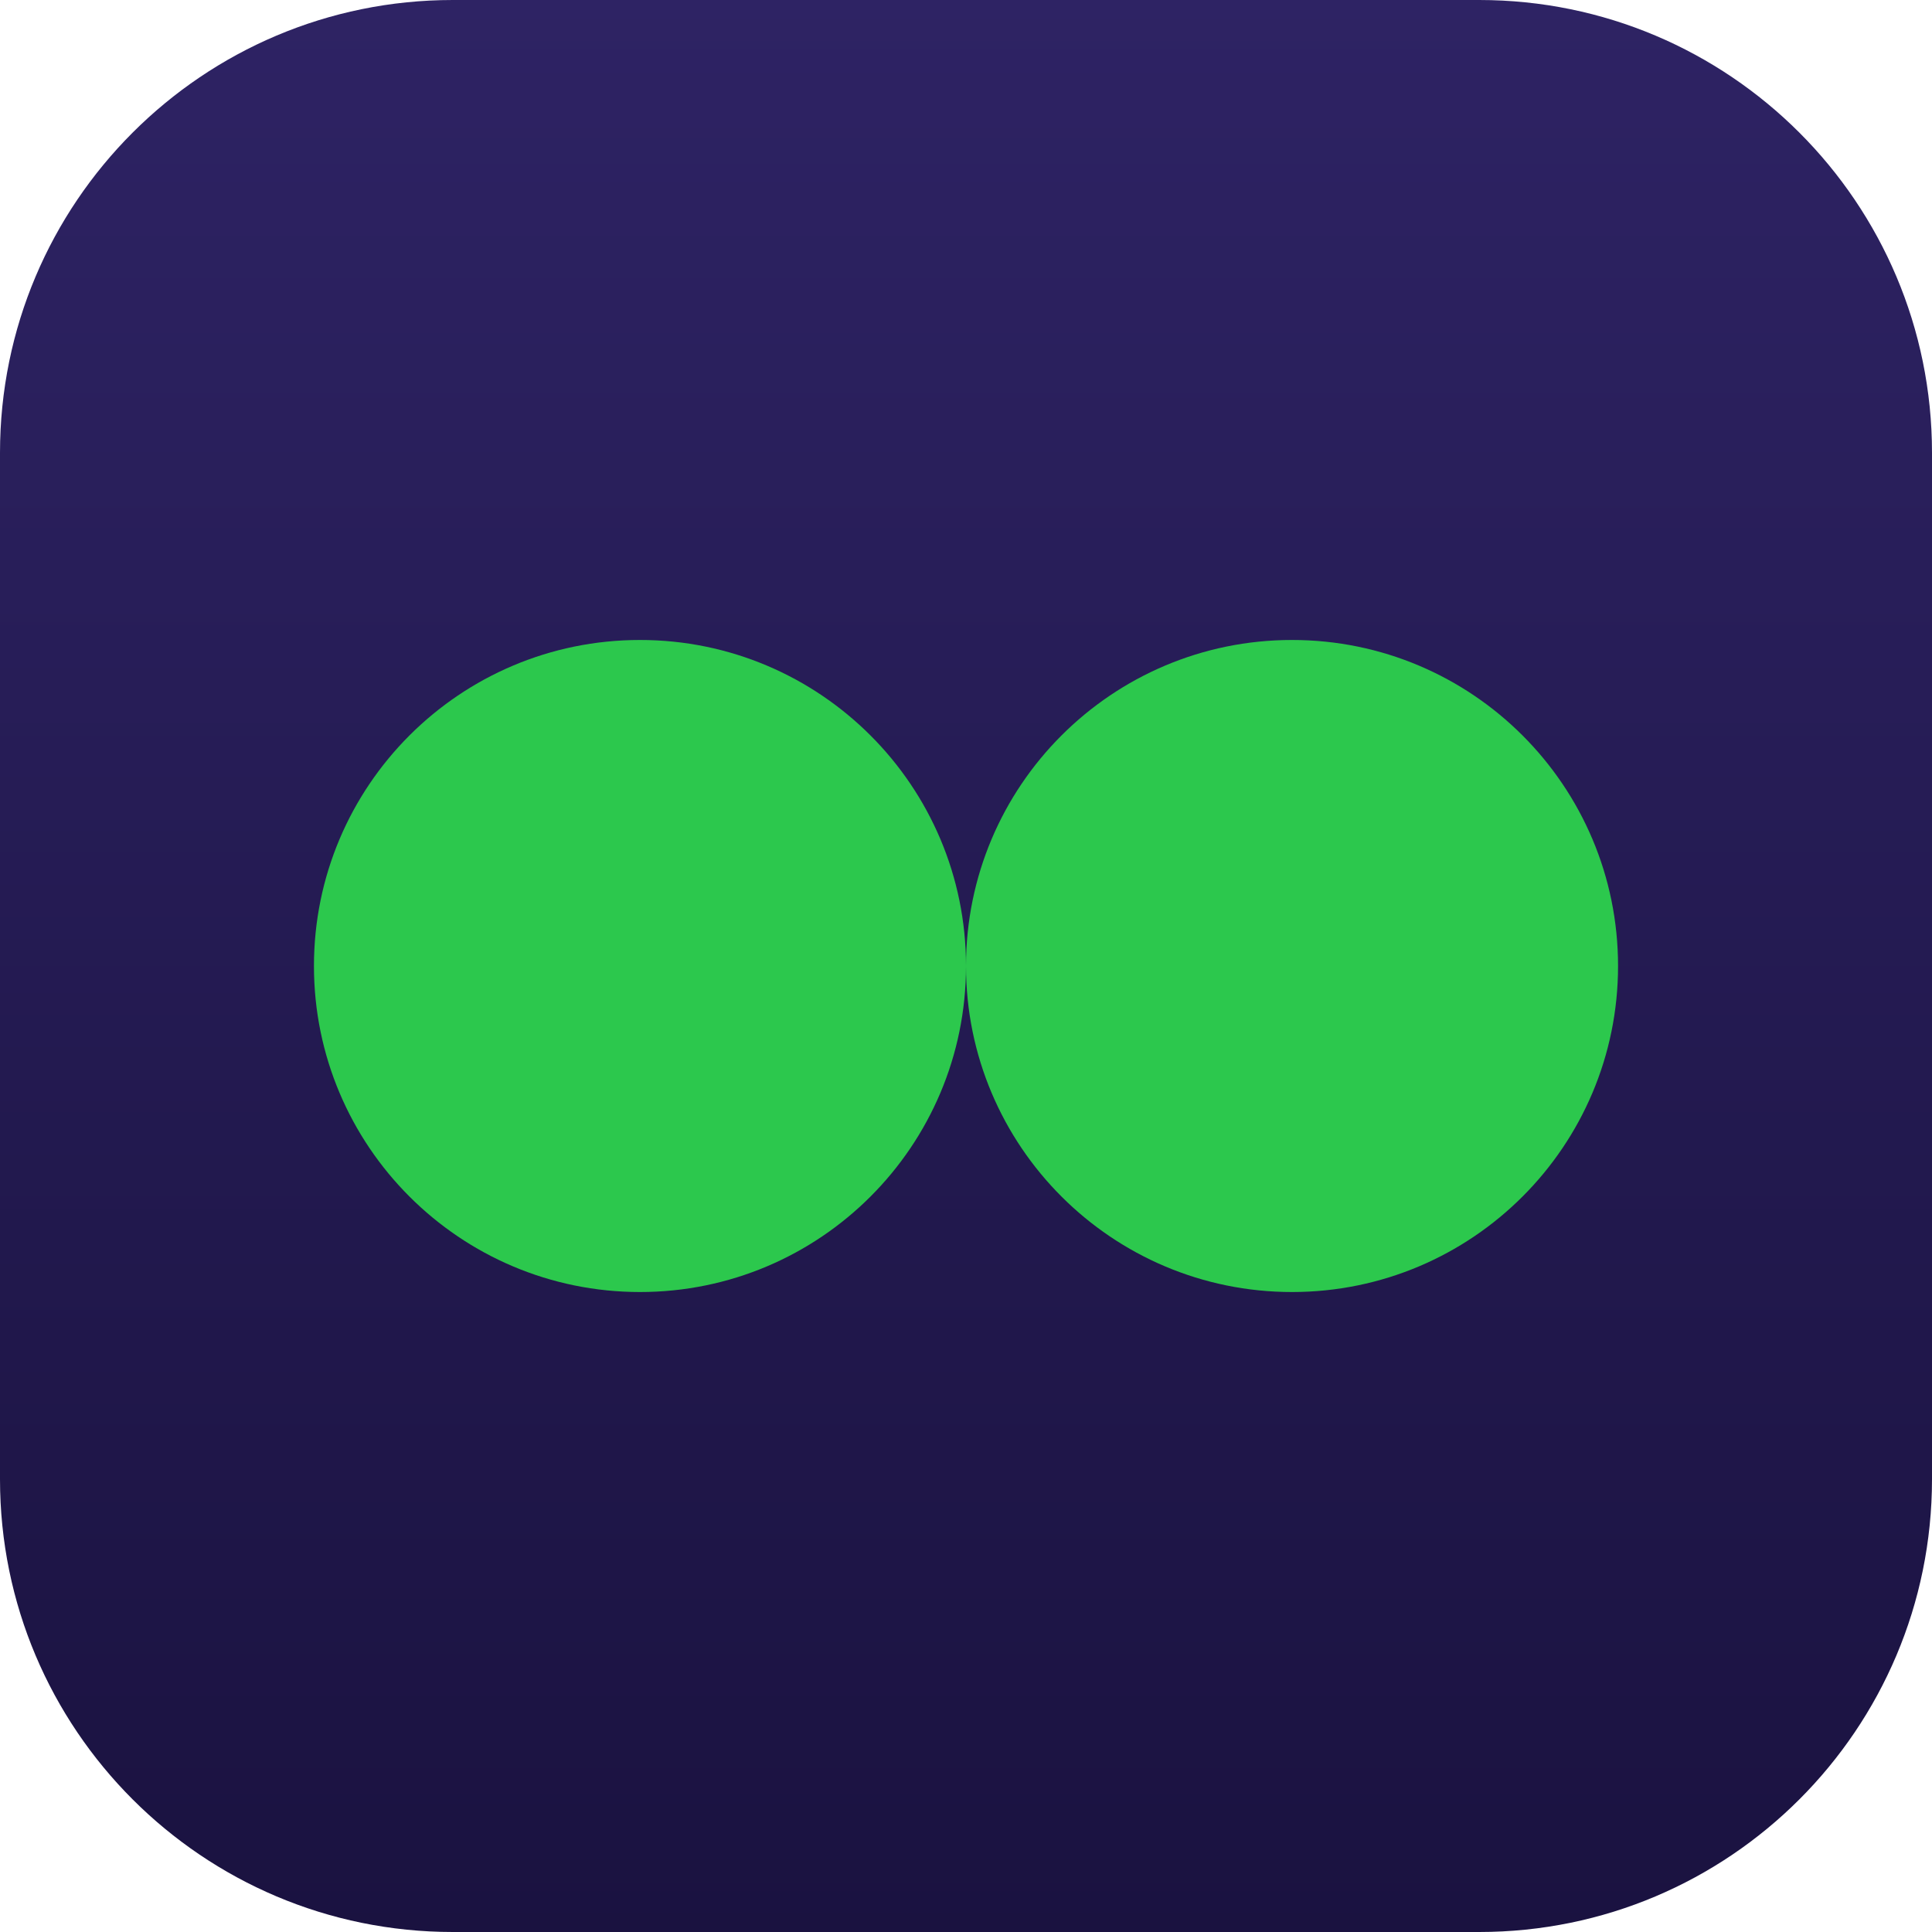
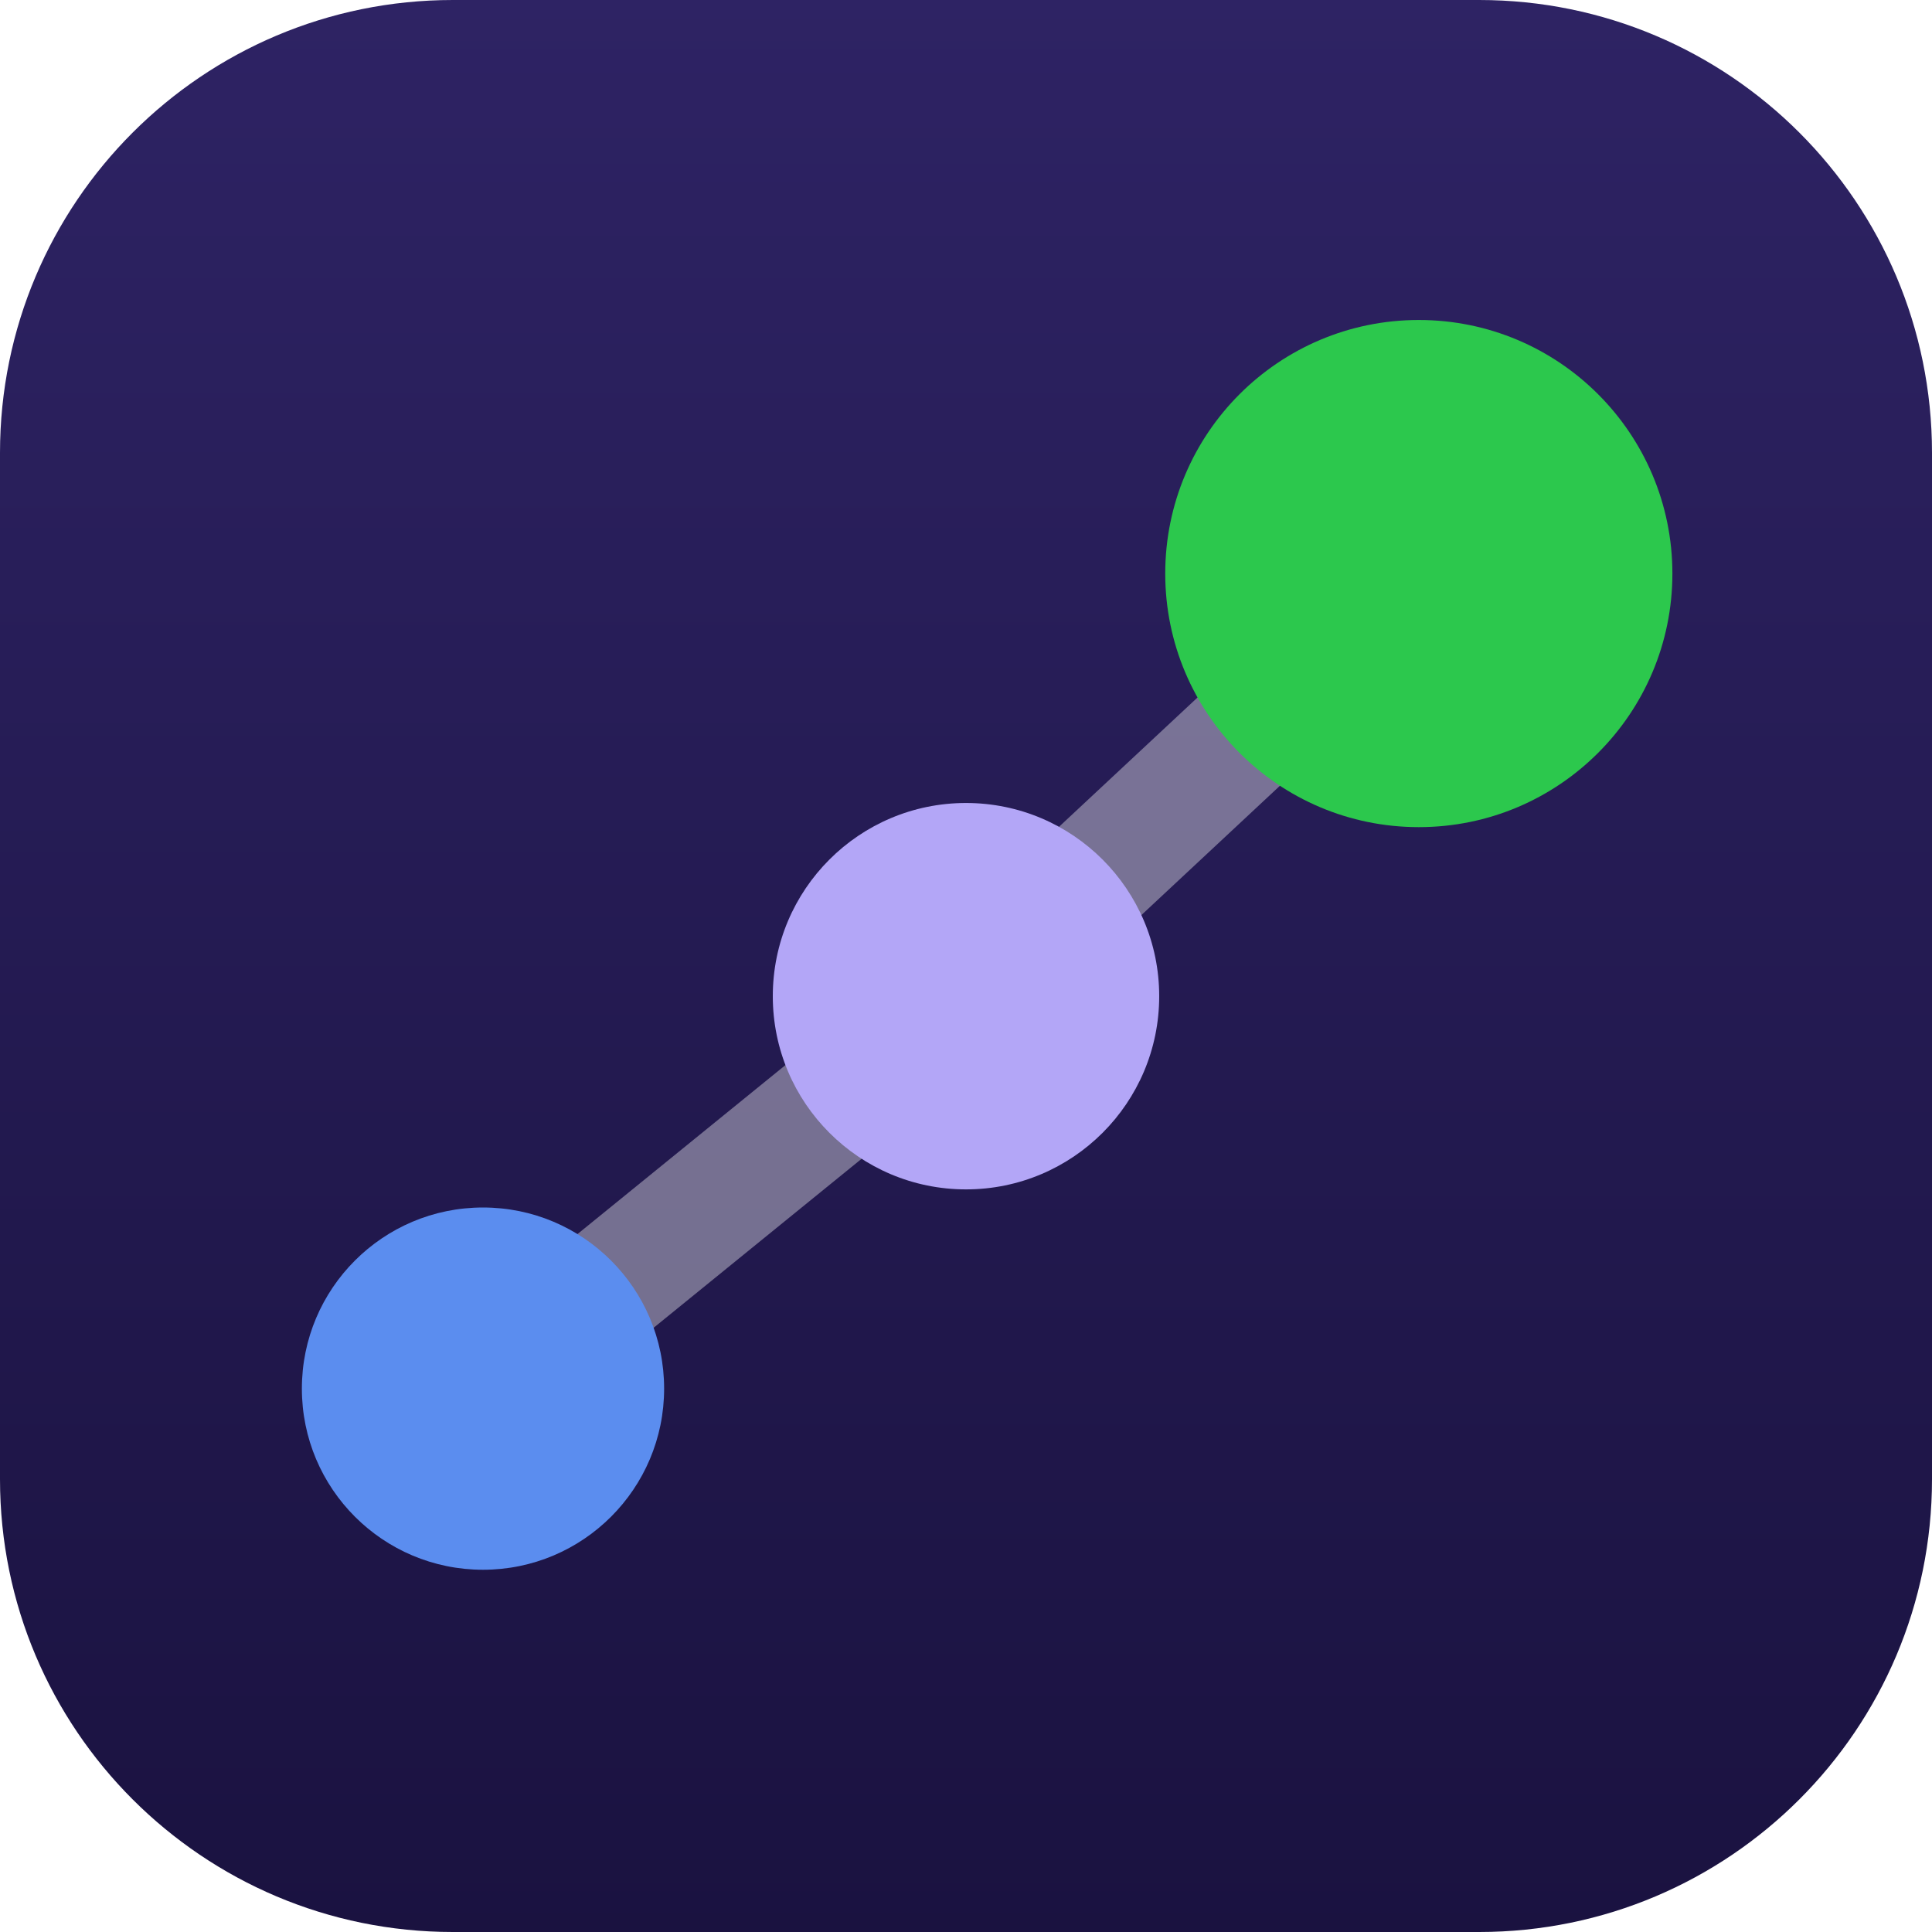
<svg xmlns="http://www.w3.org/2000/svg" viewBox="0 0 32 32" width="32" height="32">
  <defs>
    <linearGradient id="tile" x1="0" y1="0" x2="0" y2="1">
      <stop offset="0" stop-color="#2E2364" />
      <stop offset="1" stop-color="#1A1240" />
    </linearGradient>
  </defs>
  <rect width="32" height="32" rx="7.5" fill="url(#tile)" />
-   <circle cx="10.6" cy="16" r="5.4" fill="#2CC84D" />
-   <circle cx="21.4" cy="16" r="5.4" fill="#2CC84D" />
+   <path d="M8 23 L16 16.5 L23.5 9.5" fill="none" stroke="rgba(255,255,255,0.38)" stroke-width="2" stroke-linecap="round" />
+   <circle cx="8" cy="23" r="3" fill="#5B8DEF" />
+   <circle cx="16" cy="16.5" r="3.2" fill="#B3A6F7" />
+   <circle cx="23.5" cy="9.5" r="4.2" fill="#2CC84D" />
</svg>
